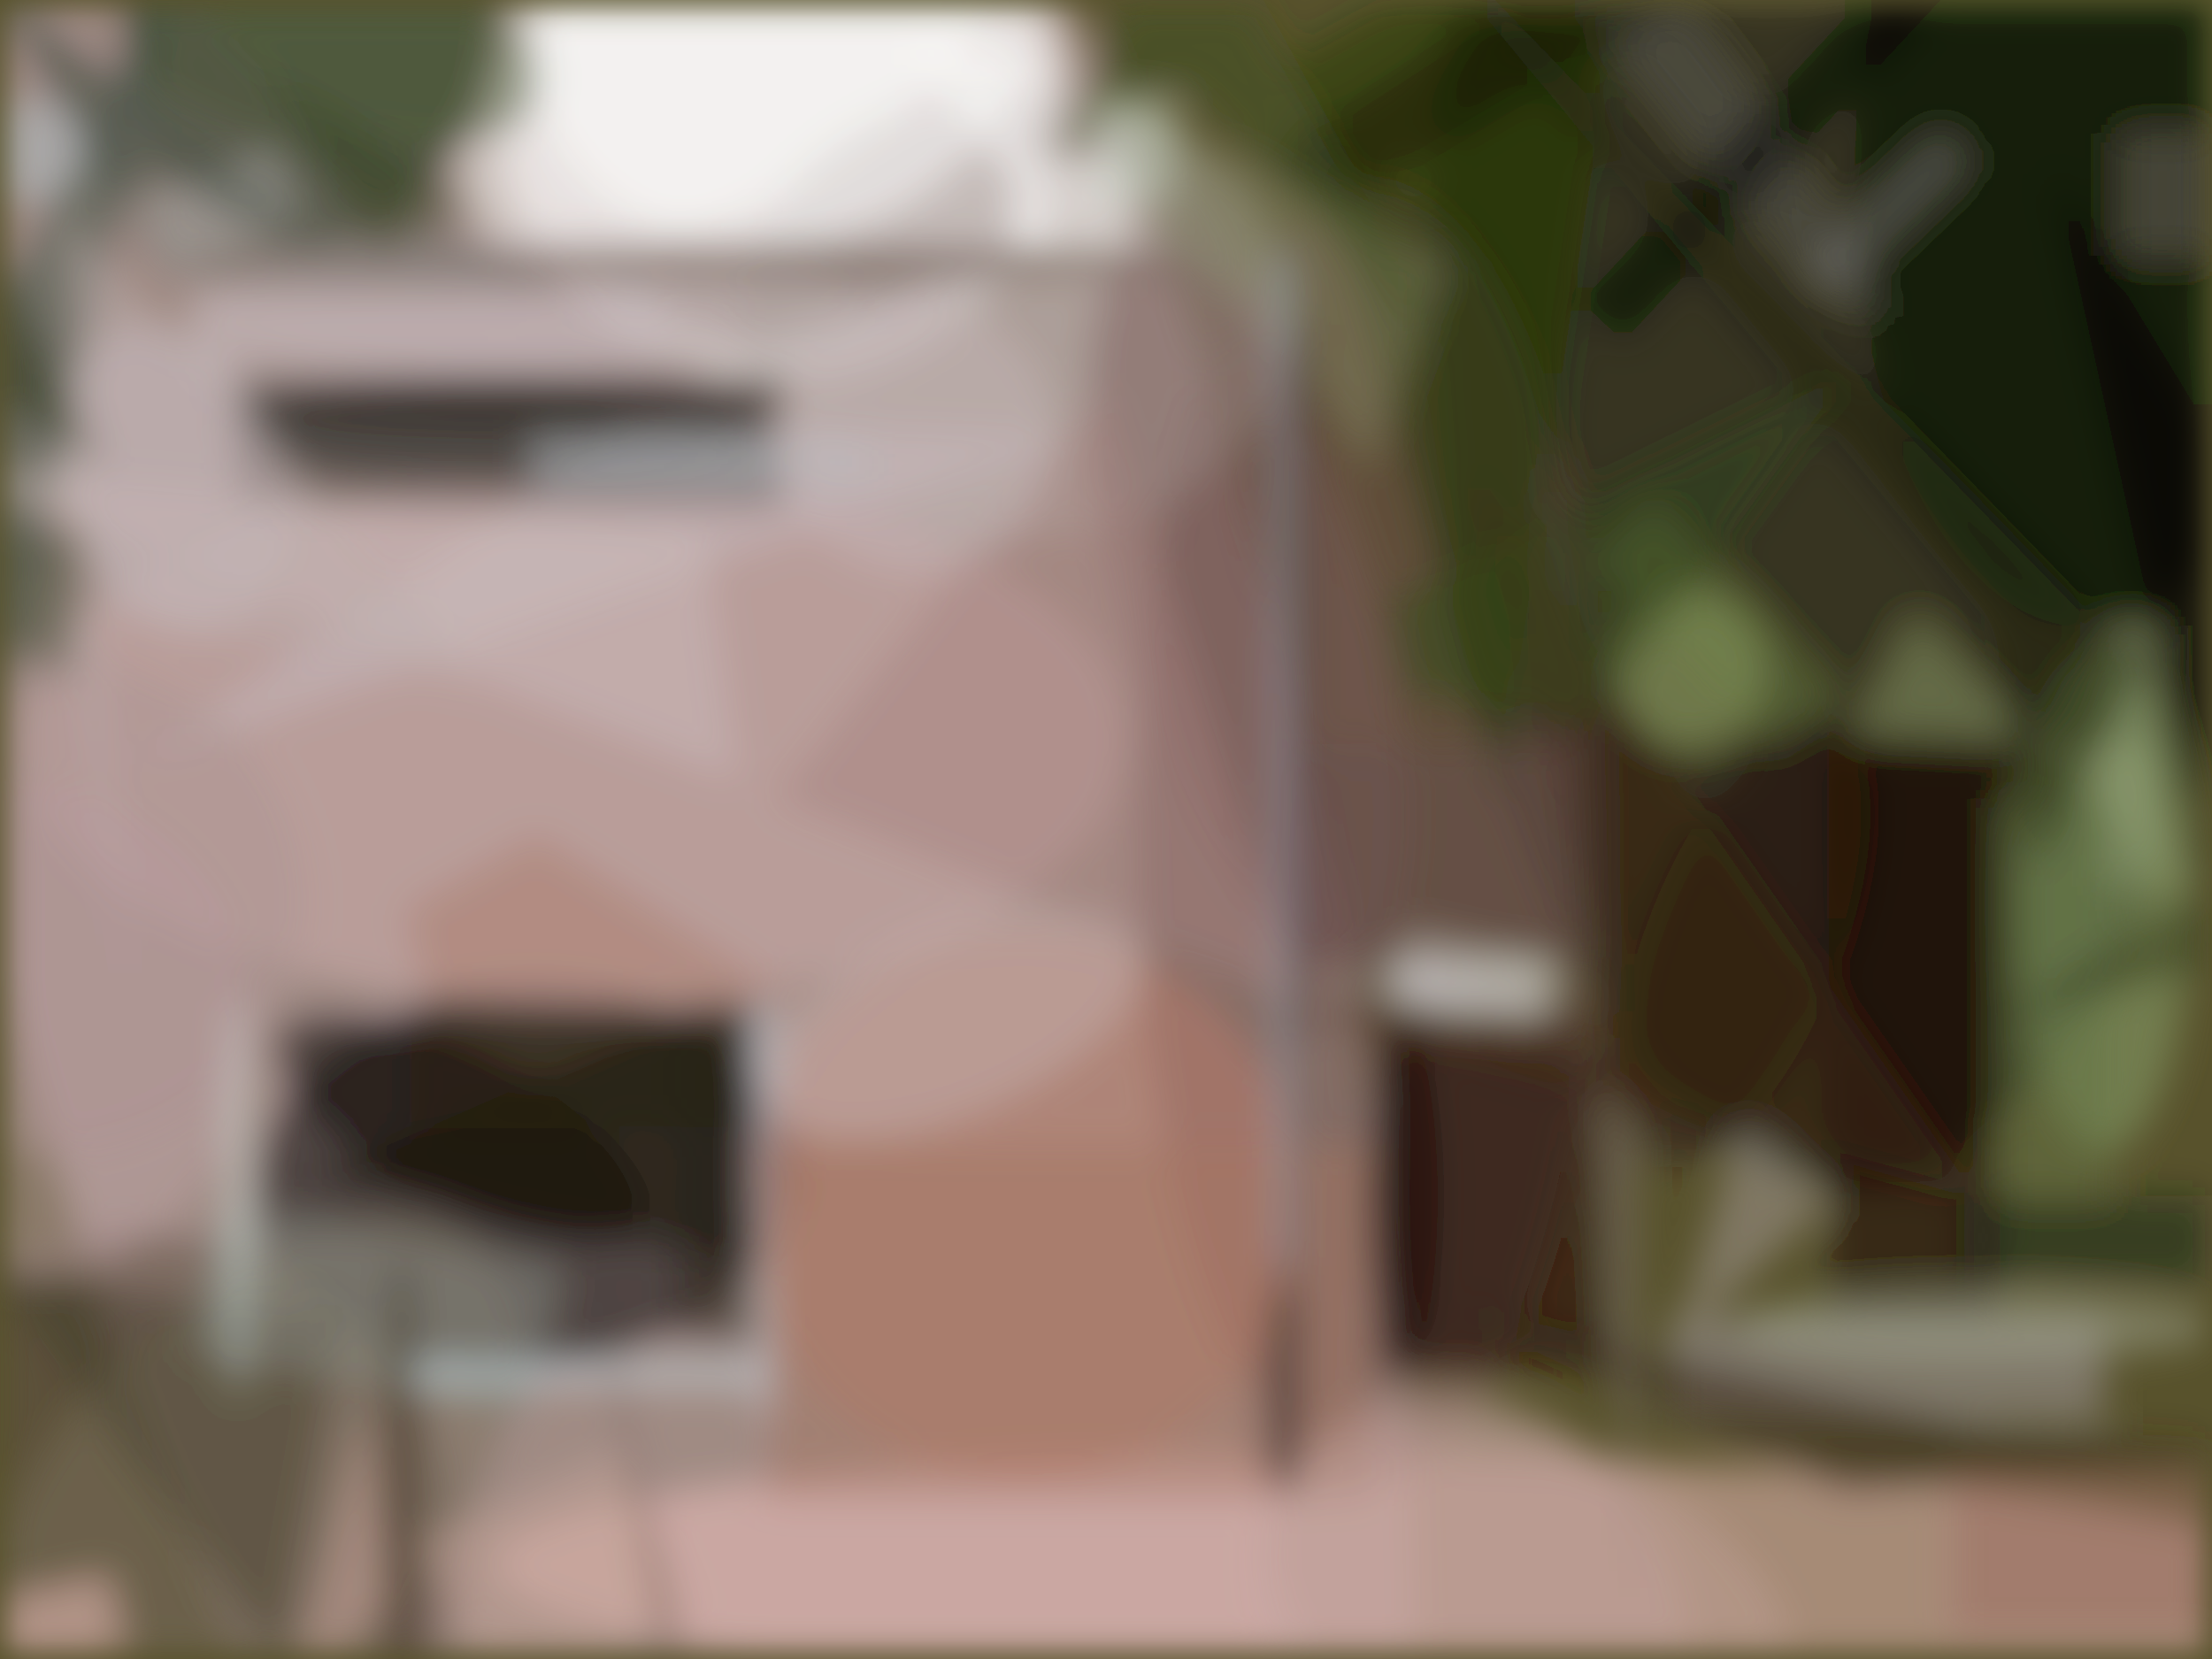
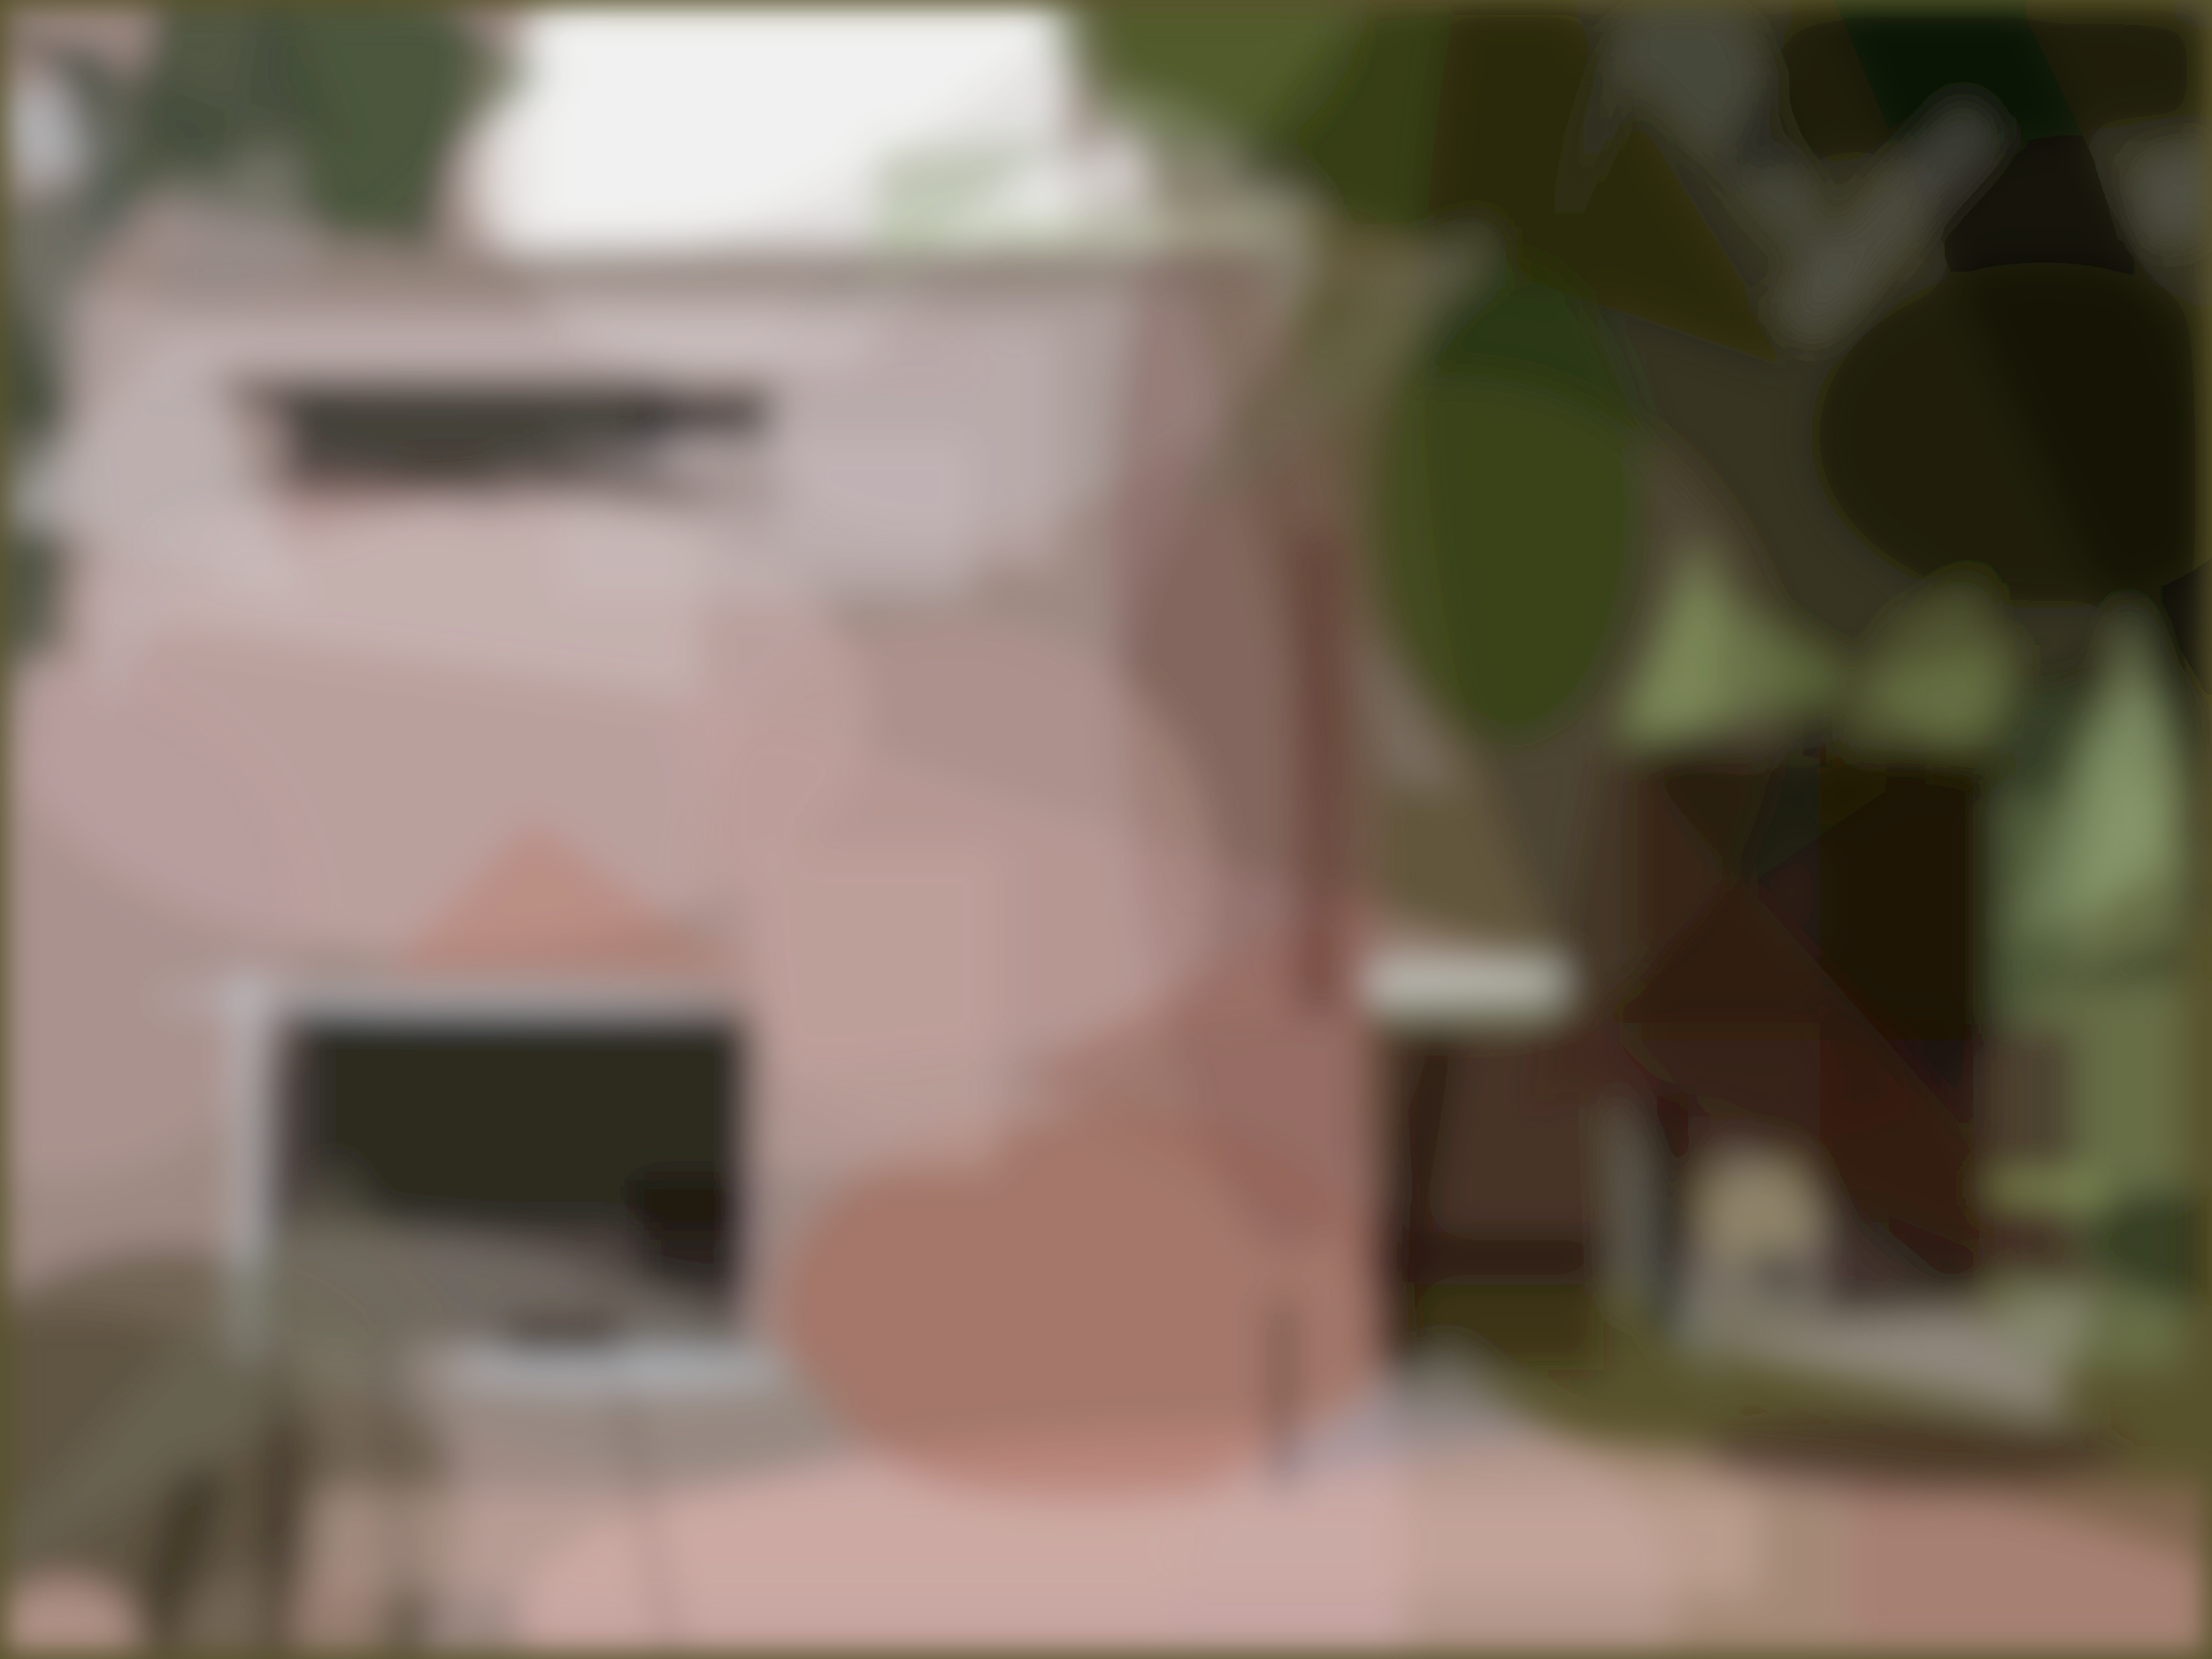
<svg xmlns="http://www.w3.org/2000/svg" viewBox="0 0 1400 1050">
  <defs />
  <filter id="a">
    <feGaussianBlur stdDeviation="12" />
  </filter>
  <rect width="100%" height="100%" fill="#58522c" />
  <g filter="url(#a)">
    <g fill-opacity=".5" transform="translate(2.7 2.7) scale(5.46875)">
-       <circle r="1" fill="#e8c5da" transform="matrix(52.08984 203.441 -74.18035 18.99343 72.6 89)" />
-       <circle r="1" transform="rotate(86.6 -42 99.8) scale(22.31953 31.31104)" />
-       <circle cx="90" cy="11" r="33" fill="#fff" />
-       <circle r="1" fill="#f5c4c2" transform="matrix(.29172 -14.90093 108.1809 2.1179 164.9 182.6)" />
-       <ellipse cx="213" cy="30" fill="#0a1109" rx="48" ry="107" />
-       <ellipse cx="35" fill="#072800" rx="22" ry="28" />
-       <circle cx="16" cy="179" r="37" fill="#605144" />
-       <ellipse cx="66" cy="85" fill="#d2b1b1" rx="64" ry="31" />
-       <circle r="1" fill="#fff" transform="rotate(-122.4 44 -21) scale(17.07423 36.7341)" />
-       <ellipse cx="57" cy="49" fill="#040e0c" rx="31" ry="6" />
-       <ellipse cx="243" cy="104" fill="#8ea971" rx="10" ry="29" />
-       <ellipse cx="158" cy="96" fill="#694d46" rx="27" ry="75" />
-       <ellipse cx="117" cy="36" fill="#b8b2af" rx="32" ry="26" />
-       <path fill="#1d0000" d="M159 120h27v38h-27z" />
-       <path fill="#a59ca2" d="M193 152h50v12h-50z" />
-       <circle r="1" fill="#060500" transform="matrix(21.00809 11.0295 -4.24074 8.07743 52.5 130)" />
-       <circle cx="195" cy="77" r="9" fill="#aec17d" />
-       <circle cy="119" r="29" fill="#bfa3a7" />
-       <circle r="1" fill="#c6a9a5" transform="matrix(-17.74462 -21.48232 17.57797 -14.51958 170.3 186.3)" />
-       <ellipse cx="241" cy="21" fill="#050900" rx="27" ry="51" />
-       <path fill="#f9ffff" d="M162.1 107l17.6 4.1-1.8 7.8-17.6-4z" />
-       <circle r="1" fill="#7b705e" transform="matrix(16.16458 15.39438 -26.87194 28.21637 28.6 172.8)" />
-       <circle cx="118" cy="139" r="32" fill="#bf7e6e" />
-       <path fill="#3d5143" d="M0 83L21-7l-37 69z" />
-       <path fill="#110e00" d="M83 115l-48 21 53 10z" />
-       <circle r="1" fill="#ccc4c9" transform="matrix(-5.3814 -17.49252 12.45952 -3.83305 19.5 54.8)" />
-       <circle r="1" fill="#fff" transform="matrix(-27.3035 13.3168 -11.55057 -23.68218 90.2 1)" />
-       <circle r="1" fill="#c7b2b1" transform="rotate(-112.5 94.1 22.2) scale(11.0631 23.72326)" />
-       <path fill="#86736d" d="M122 28l-77-1 42 12z" />
-       <path fill="#c7bdc0" d="M125 50L15 88l58-40z" />
-       <path fill="#100002" d="M211 86h20v66h-20z" />
-       <circle r="1" fill="#7b5d5a" transform="matrix(-12.34045 -41.39522 14.02568 -4.18124 144 69.7)" />
-       <path fill="#473f2d" d="M39 152l-41-6 34 46z" />
-       <path fill="#a99f9a" d="M201 128.9l10.6 10.4-.9-.2-17.3 16.2z" />
-       <path fill="#fff" d="M117 18h13v10h-13z" />
-       <path fill="#4a4440" d="M27 43h63v15H27z" />
-       <path fill="#213705" d="M189-16L149 6l24 87z" />
-       <path fill="#f8c4c3" d="M12.1 181.6l2 8.7-26.2 6.1-2-8.7z" />
-       <path fill="#96a375" d="M249.1 85.9L214.3 84l7-13.2 31.6 32.8z" />
-       <ellipse cx="60" cy="35" fill="#bdb1b1" rx="39" ry="8" />
-       <circle r="1" fill="#615f5f" transform="matrix(23.94452 30.99566 -3.85424 2.97745 192.5 5.1)" />
-       <circle r="1" fill="#4c5b38" transform="matrix(-19.8054 -10.72069 5.66903 -10.47296 41.3 1.3)" />
-       <path fill="#706f60" d="M245 15h11v14h-11z" />
-       <path fill="#26210b" d="M47 116h40v14H47z" />
-       <path fill="#d4e9fa" d="M87 115h2v48h-2z" />
-       <path fill="#838364" d="M158 54l-28-43 37 19z" />
-       <path fill="#372619" d="M212.9 172.6l58.1-4.8-38.4-2.7-67.1-14.9z" />
-       <path fill="#68675e" d="M1 2l65 31-48-1z" />
-       <path fill="#b7bfc5" d="M61 50h39v6H61z" />
-       <path fill="#797677" d="M227.6 18.2l-15.8 15.2-3.4-3.6 15.8-15.2z" />
-       <ellipse cx="228" cy="153" fill="#a4a894" rx="28" ry="4" />
-       <path fill="#a78580" d="M127 44L89 92l61 24z" />
-       <path fill="#718249" d="M212.2 80l-7.3 6.7-21.1-22.6 7.3-6.8z" />
-       <path fill="#898c84" d="M64.8 146l-3.4 17.7-40.2-7.8 3.4-17.6z" />
-       <path fill="#000200" d="M187.4 39.2l-5.1-4.8 44.3-47.6 5.1 4.8z" />
-       <path d="M256 106l15-31-34-56z" />
-       <path fill="#a57665" d="M88 132h70v41H88z" />
-       <circle r="1" fill="#260a09" transform="matrix(-10.32792 -4.1585 10.28158 -25.53506 201.3 108.7)" />
-       <path fill="#cdbdbb" d="M85 90l-95-37 91 8z" />
-       <ellipse cx="97" cy="30" fill="#736257" rx="41" ry="2" />
-       <path fill="#ad7c6f" d="M61.7 95.9l30.9 19.7-44.2-.9-2.1-10.1z" />
-       <path fill="#3e2717" d="M186.8 116.6l-17.5-62.8 58.8 84.3-77.5-21.6z" />
-       <circle r="1" fill="#c7b7b9" transform="matrix(3.3614 -15.5081 15.8745 3.4408 105.5 50)" />
-       <path fill="#fff" d="M122.4 27.9L104.7 5.3l18.1-.3-6.8 22.8z" />
-       <path fill="#677647" d="M231 92h13v46h-13z" />
-       <path fill="#cda79b" d="M30.5 207l11.3-44.9 3 22.8L23.1 207z" />
-       <path fill="#cde3ef" d="M46 157h41v3H46z" />
-       <path fill="#827771" d="M183.4 119.7l5.5 66.1.1-54.6-8.1-11.5z" />
-       <path fill="#16260f" d="M227 138h29v10h-29z" />
-       <path fill="#c4a598" d="M56.4 196.9l-8.5-19.2 23.7-10.6 8.5 19.2z" />
-       <path fill="#434d38" d="M0 61h9v17H0z" />
-       <ellipse cx="46" cy="181" fill="#2f2211" rx="2" ry="36" />
-       <path fill="#adaba9" d="M34.6 24.8l-15.7 6.7-3.5-8.3 15.7-6.7z" />
-       <path fill="#2d371a" d="M0 30l-16 7 28 17z" />
-       <path fill="#68534b" d="M151.2 172.9l-6.4-4 5.7-52.8.1 54.1z" />
-       <path fill="#483529" d="M76.5 192.1l-8.2-45 3.1 12.7 6.6 29.5z" />
-       <path fill="#94a479" d="M243 72h6v30h-6z" />
-       <path fill="#171706" d="M220.3-15.6l-65.8 39-8.7-5.2L199.1-16z" />
-       <path fill="#6a5251" d="M181.8 85.2l.4 25-32 .6-.4-25z" />
-       <path fill="#21270c" d="M247.5 76.9L235.2 100l-6-29.1-72-86.9z" />
-       <path fill="#364020" d="M55 23l-12 6L30 8z" />
-       <path fill="#cbbdc0" d="M76 42l-54 1v-9l54-1z" />
-       <ellipse cx="4" cy="104" fill="#af9794" rx="31" ry="29" />
-       <path fill="#9cadc0" d="M147 29h2v117h-2z" />
-       <path fill="#cecadb" d="M171.1 117.6l-15.4-7.3 27.4 5.6-30.8-2.7z" />
-       <ellipse cx="27" cy="138" fill="#e8ffff" rx="1" ry="23" />
-       <path fill="#4a5346" d="M12.5 22.8L-5.8-7.6l44.6 37-20.4-9.5z" />
-       <path fill="#353b1a" d="M231.8 117.3l26.4-5.8-7.2-14.6 20-7.1z" />
-       <path fill="#344718" d="M162.1 80l-2.2-10.9L213 43l-29.2 40.2z" />
-       <path fill="#9e6f64" d="M225 170h31v19h-31z" />
-       <path fill="#3f511d" d="M166.2 39.3L135.8 9.1l-14.6 9.2 15-34.3z" />
-       <ellipse cx="60" cy="46" fill="#2c2016" rx="31" ry="3" />
-       <path fill="#cbd7c8" d="M126.2 22.8l.6-12 9 .4-.6 12z" />
-       <circle r="1" fill="#be9f96" transform="matrix(-7.6426 17.96965 -29.41887 -12.51201 176.6 185.8)" />
-       <path fill="#3e2218" d="M149 37h2v83h-2z" />
+       <circle r="1" fill="#e5c3d8" transform="matrix(-44.31337 -212.7279 85.49955 -17.81042 65.7 105.5)" />
+       <circle r="1" fill="#fff" transform="rotate(-129.2 47.5 -16) scale(29.01628 36.4261)" />
+       <circle r="1" fill="#f3c2c0" transform="matrix(106.7076 4.58407 -1.10179 25.64737 166 191)" />
+       <path d="M28.8 154.5l1.4-39 57 2-1.4 39z" />
+       <circle r="1" fill="#091009" transform="matrix(-4.5184 99.31448 -47.9103 -2.17972 212.2 31.8)" />
+       <circle r="1" fill="#494028" transform="matrix(-32.55792 17.7647 -16.10062 -29.50811 16.6 177.8)" />
+       <path fill="#072600" d="M12.9 22.5l4.8-27.6 37.4 6.6-4.8 27.6z" />
+       <ellipse cx="50" cy="82" fill="#d7b8b9" rx="50" ry="28" />
+       <circle r="1" fill="#fff" transform="matrix(-9.93375 -15.62193 40.52736 -25.77074 95.4 0)" />
+       <path fill="#000400" d="M32 43h45v12H32z" />
+       <circle cx="167" cy="81" r="38" fill="#6a5a4a" />
+       <circle r="1" fill="#b9b4b1" transform="rotate(-26.6 139 -234) scale(34.36605 20.71515)" />
+       <path fill="#0c0a00" d="M35 116h52v26H35z" />
+       <path fill="#748b5e" d="M231 80h21v78h-21z" />
+       <ellipse cx="125" cy="151" fill="#a96753" rx="36" ry="23" />
+       <circle r="1" transform="rotate(155.5 115.3 42.9) scale(10.40285 108.1126)" />
+       <path fill="#34171b" d="M157 118h83v30h-83z" />
+       <path fill="#c6a2a2" d="M78 79l105 34-93 11z" />
+       <path fill="#9c969b" d="M241 163l-49-9 8-23z" />
+       <circle r="1" fill="#835c58" transform="matrix(-5.86032 -60.86172 14.67848 -1.41338 143.5 83.8)" />
+       <path fill="#ac9c9b" d="M14 28h98v16H14z" />
+       <circle r="1" fill="#918a81" transform="matrix(2.93912 -10.81779 36.22289 9.84152 60.9 156)" />
+       <path fill="#405345" d="M-10 25l23-6L1 90z" />
+       <path fill="#100100" d="M210 85h19v67h-19z" />
+       <ellipse cx="164" cy="186" fill="#c4a7a3" rx="29" ry="25" />
+       <path fill="#d1ccd1" d="M-16 74.5L21.4 36l13.8 33.5L-16 54z" />
+       <path fill="#fbffff" d="M61 0h62v27H61z" />
+       <path fill="#899f5f" d="M229.8 89l-34.1-22.3L185 86.6l46.7-12.5z" />
+       <path fill="#192602" d="M175.2-9.4L152.1 4.7l-11.5 15.4 67.3 22.5z" />
+       <ellipse cx="92" cy="31" fill="#7b6c60" rx="82" ry="3" />
+       <path fill="#c5bcc1" d="M64 50h48v19H64z" />
+       <path fill="#a6b886" d="M239 109l13-16-6-24z" />
+       <path fill="#3c3831" d="M50 57.2l5.7 2.1 37-14.9-72.2-1.2z" />
+       <path fill="#1d0a07" d="M158 142h27v16h-27z" />
+       <path fill="#1b0a07" d="M189 87h42v33h-42z" />
+       <ellipse cx="174" cy="58" fill="#263e07" rx="16" ry="28" />
+       <path fill="#ebffff" d="M158 111h23v5h-23z" />
      <path d="M147 150h2v22h-2z" />
-       <ellipse cx="162" cy="138" fill="#080400" rx="4" ry="20" />
-       <path fill="#beafae" d="M55.5 78.6L7.1 69.7l7.2 43.9L6.6 24z" />
-       <path fill="#282219" d="M78 116h9v39h-9z" />
-       <circle cx="3" cy="17" r="6" fill="#b4c5cc" />
+       <circle r="1" fill="#4f4630" transform="matrix(-1.46557 16.75157 -28.63454 -2.5052 9.3 168)" />
+       <circle cx="7" cy="191" r="9" fill="#eebfb8" />
+       <circle r="1" fill="#0b1105" transform="matrix(-1.13801 6.72664 -11.8023 -1.99671 252.2 143.9)" />
+       <path fill="#a59d96" d="M196 156l41 8 5-15z" />
+       <circle cx="6" cy="107" r="29" fill="#b79d9d" />
+       <path fill="#fff" d="M118.9 26.3l-2-5.7 14.2-4.9 2 5.7z" />
+       <path fill="#a9786e" d="M213 171h43v19h-43z" />
+       <path fill="#d0b1a6" d="M36 172h167v12H36z" />
+       <path fill="#5f5d5a" d="M180 26l8.5-18.5 25.7 28.2-20.3-51.2z" />
+       <ellipse cx="236" cy="50" fill="#0b0f00" rx="27" ry="20" />
+       <path fill="#daced2" d="M23 37h77v5H23z" />
+       <path fill="#593528" d="M33 56h48v2H33z" />
+       <path d="M47.9 208L43 154h1l4.8 53.8z" />
+       <path fill="#cfc1bf" d="M80.7 80.5l-71-9.9 50.5-17 20.1 8.2z" />
+       <path fill="#080a00" d="M271 11l-56-27-17 36z" />
+       <path fill="#33483c" d="M11.7 3.6l4.5 23.6-5.9 1.2L5.8 4.8z" />
+       <path fill="#475634" d="M38 30l-9-46L63 8z" />
+       <path fill="#0e0700" d="M73 136h14v13H73z" />
+       <path fill="#7e8a87" d="M186 125l1 23 12 13z" />
+       <path fill="#d6f3ff" d="M27 112h2v45h-2z" />
+       <ellipse cx="221" cy="168" fill="#3b2121" rx="25" ry="5" />
+       <circle cx="110" cy="101" r="30" fill="#bb9a94" />
+       <path fill="#696865" d="M231 15.1L209.4 39l-4.4-4 21.5-24z" />
+       <path fill="#97918e" d="M36.5 31.5l-15.6 3.6-3.4-14.6 15.6-3.6z" />
+       <path fill="#2e3b22" d="M0 61h8v15H0z" />
+       <circle r="1" fill="#4d632d" transform="matrix(8.43625 -15.0687 15.3711 8.60556 138.2 0)" />
+       <path fill="#9d6758" d="M158 102l-41 22 42 22z" />
+       <circle r="1" fill="#6e6a56" transform="rotate(138.5 69.1 50.2) scale(23.98002 4.53967)" />
+       <path fill="#202c0f" d="M-8 32l7.4-3.2L7.9 48 .6 51.2z" />
+       <path fill="#180b07" d="M168.5 121.4l-3.3-5.7-7 24.5 2.9 25.7z" />
+       <path fill="#a4ae90" d="M100.7 33.1l.1-16.2 39.9-3.2-11.1-3.9z" />
+       <path fill="#c9b8ba" d="M89 37h33v28H89z" />
+       <ellipse cx="51" cy="115" fill="#d3ecfa" rx="34" ry="1" />
+       <path fill="#ba7c6d" d="M61 94l26 19H43z" />
+       <path fill="#402c20" d="M69 145.1l15 77.6-1 .2-15-77.6z" />
+       <path fill="#5c362b" d="M149 61h6v56h-6z" />
+       <ellipse cx="71" cy="158" fill="#d2e4f6" rx="20" ry="2" />
+       <ellipse cx="58" cy="56" fill="#312116" rx="34" ry="1" />
+       <path fill="#3e2517" d="M245.5 151.1l-60.3-67.4-8.8 45.9 4.2-4.6z" />
+       <path d="M204.2 143.3l4 5.6-2.4 1.8-4-5.6z" />
+       <path fill="#737170" d="M257.4 25.4l-8.8 2-2-8.8 8.8-2z" />
+       <path fill="#291c11" d="M58 152h13v5H58z" />
+       <path fill="#8c8b97" d="M144 171l23-15 12 10z" />
+       <ellipse cx="123" cy="26" fill="#d0e2be" rx="24" ry="2" />
+       <ellipse cx="32" cy="179" fill="#24190a" rx="2" ry="25" />
+       <path fill="#2a2b2a" d="M73 45h16v6H73z" />
+       <circle r="1" fill="#bc978b" transform="matrix(-5.02045 1.98774 -2.01838 -5.09785 38.3 187.3)" />
+       <path fill="#26220c" d="M20.1 168.6l5.8 1.7-6 21.1-5.8-1.7z" />
+       <path fill="#1f1e08" d="M237.6 92.6L186.1 83l14.5 19.6 44.1-30.1z" />
+       <path fill="#8f9f67" d="M198.2 65l.4 17.2-10.6 4 7.2-24.6z" />
+       <path fill="#3e4635" d="M25.4 22.3L-9.7-2.1l49.1 18.7-9.3-25z" />
+       <path fill="#948389" d="M169 91l-12-19 3 18z" />
+       <path fill="#070900" d="M190 126h5v28h-5z" />
+       <path fill="#23240f" d="M230.8 115l39.8-13.9-21.3-26.9 3.2 38.8z" />
+       <path fill="#91a375" d="M242 83l11 17-20 8z" />
+       <path fill="#6e7449" d="M218.8 72.9l9.5-6.3 2 18.7-17.3.8z" />
+       <path fill="#ccf089" d="M230 136h12v2h-12z" />
+       <path fill="#c2b4b5" d="M7.2 31.8l4 51 15.9-27.5-1-16.7z" />
+       <path fill="#aaa275" d="M207.2 133.4l3 9.5-11.4 3.7-3-9.5z" />
+       <path fill="#c6a8a2" d="M87 98h28v37H87z" />
+       <path fill="#706e5d" d="M-6.9 185.2l45.3-51.3 2.6 4L53.3 153z" />
+       <path fill="#c4d9e5" d="M2.6 21L-1 11.6 5.4 9 9 18.3z" />
    </g>
  </g>
</svg>
